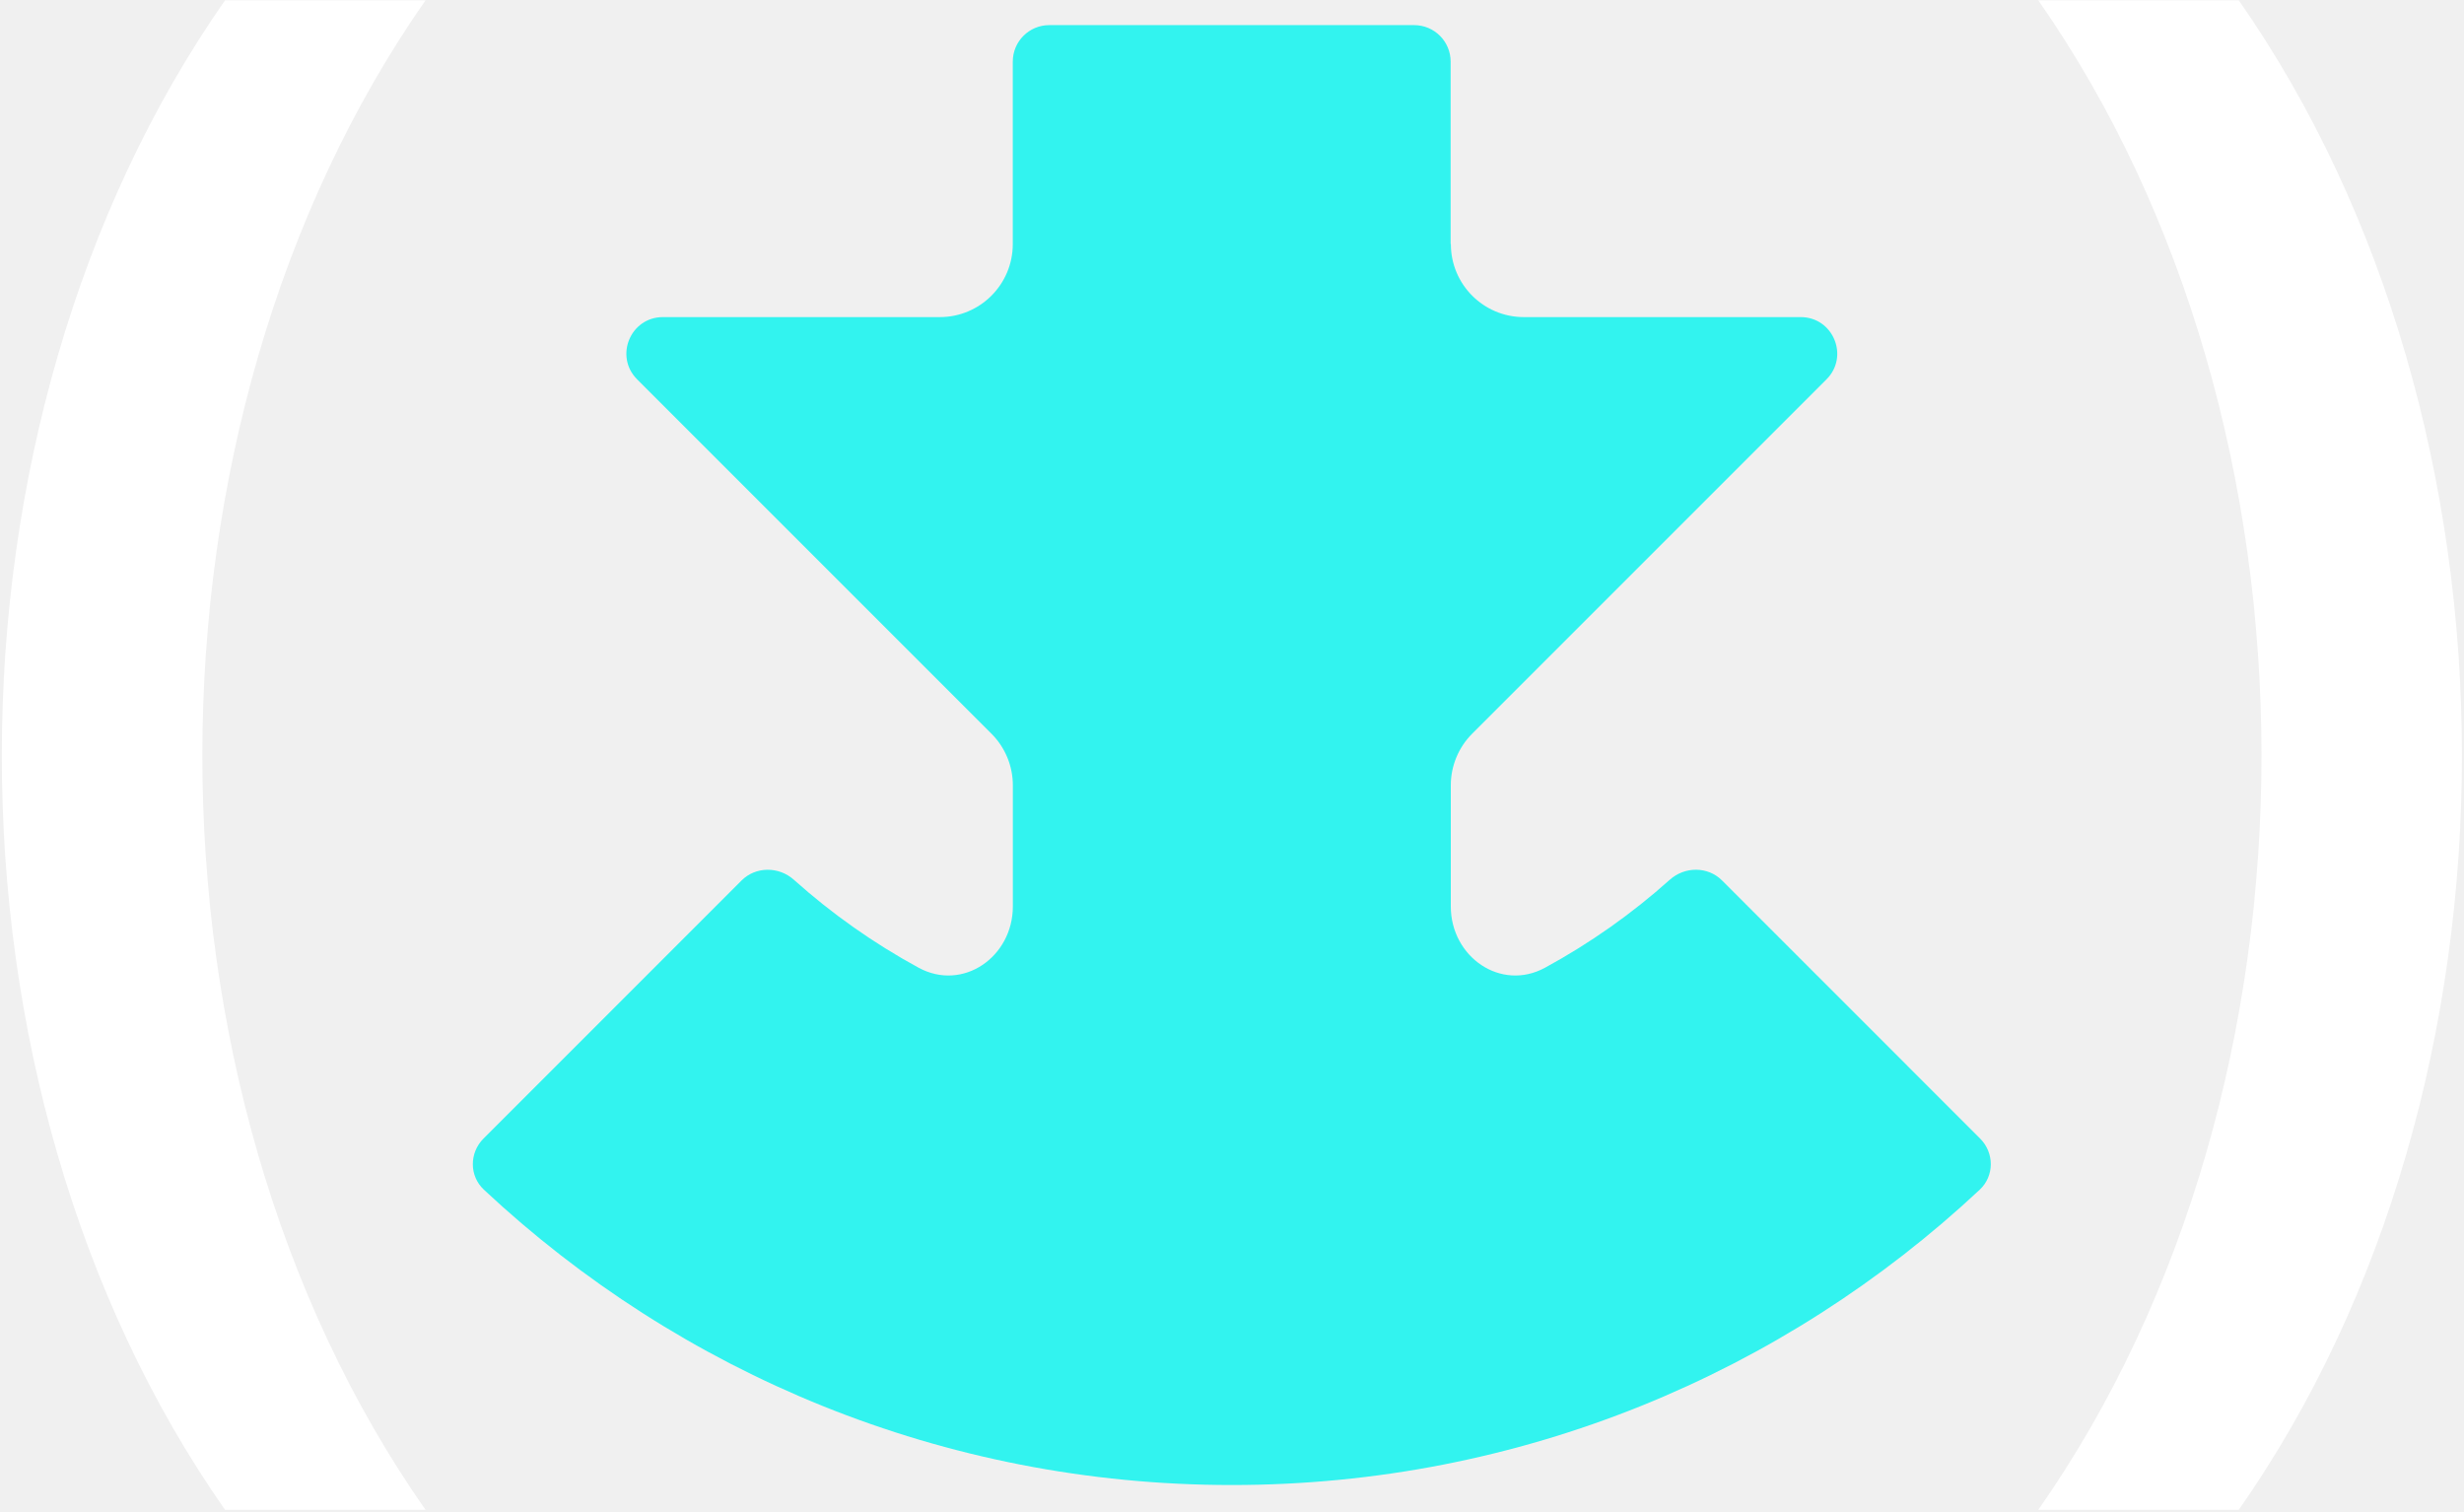
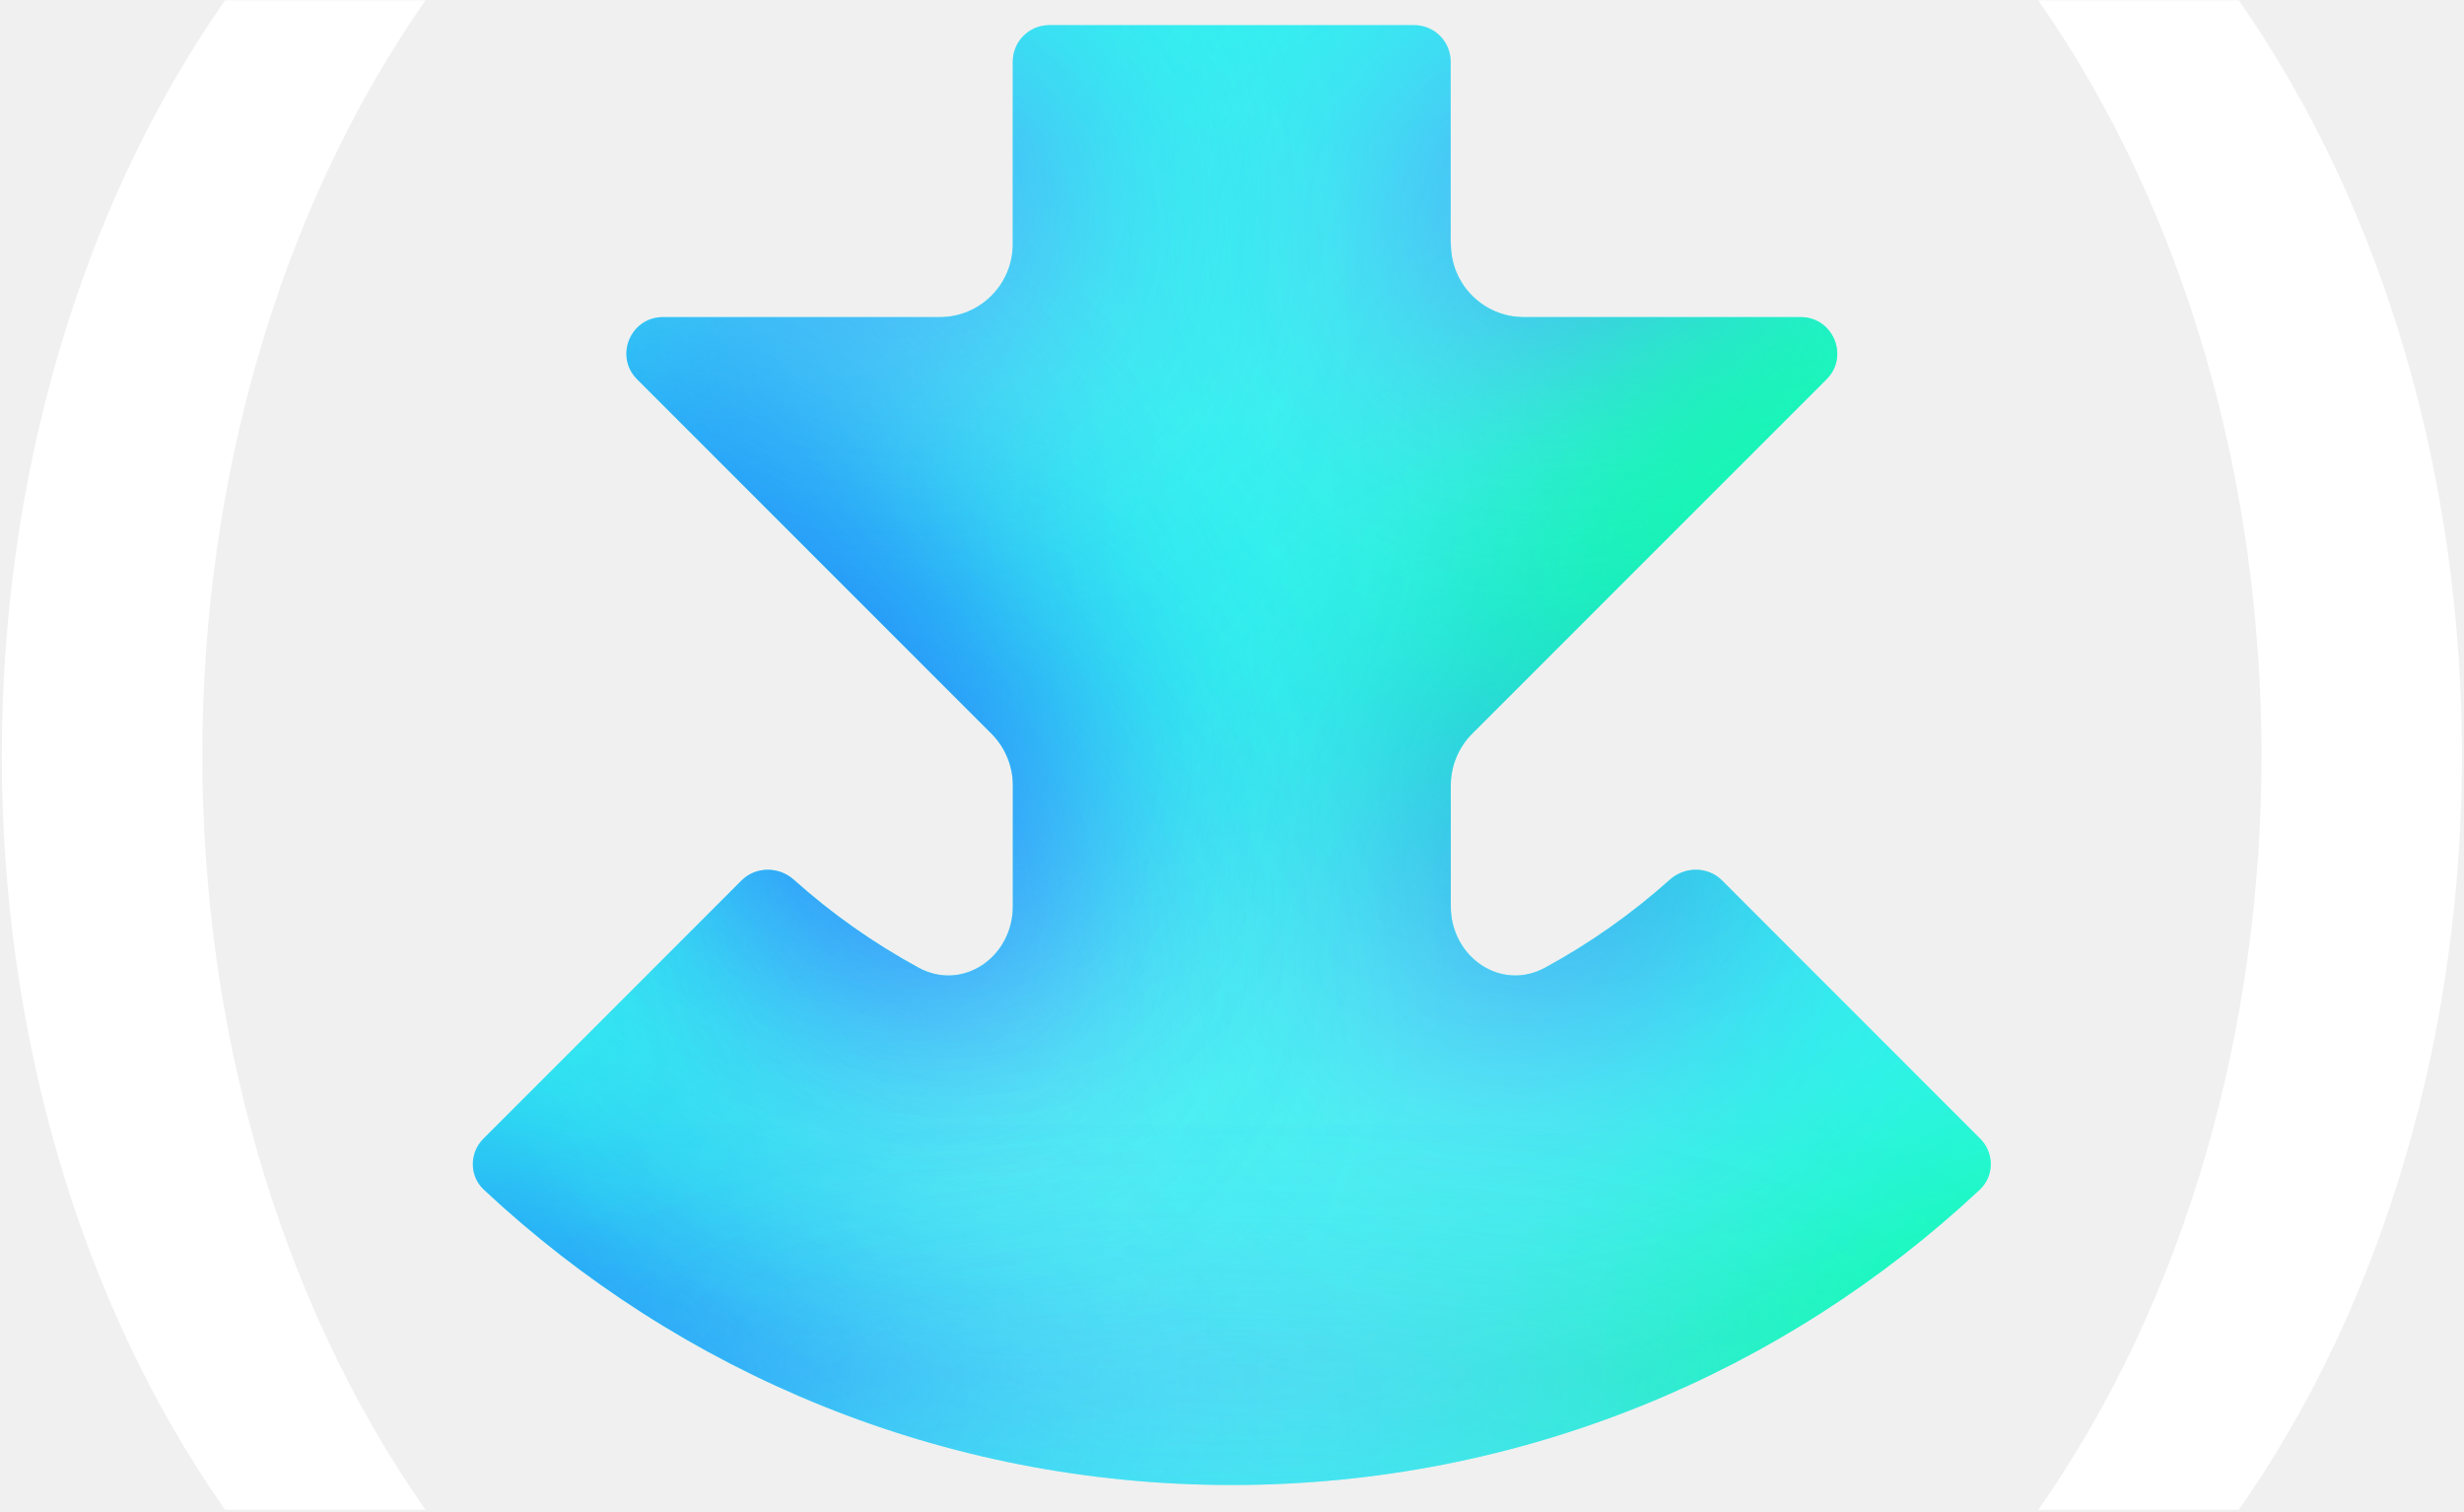
- <svg xmlns="http://www.w3.org/2000/svg" id="argxs" width="256px" height="157px" viewBox="0 0 256 157" preserveAspectRatio="xMidYMid">
+ <svg xmlns="http://www.w3.org/2000/svg" id="argxs" width="1024" height="628" viewBox="0 0 256 157" preserveAspectRatio="xMidYMid">
  <path d="M 150.739 25.361 C 150.739 29.549 154.132 32.944 158.321 32.944 L 187.085 32.944 C 190.464 32.944 192.154 37.029 189.765 39.411 L 152.954 76.222 C 151.533 77.643 150.733 79.571 150.733 81.586 L 150.733 94.172 C 150.733 99.405 155.924 103.038 160.516 100.539 C 165.195 97.997 169.547 94.921 173.483 91.398 C 175.041 90.005 177.44 89.99 178.92 91.476 L 205.729 118.287 C 207.208 119.767 207.217 122.169 205.684 123.6 C 185.353 142.626 158.024 154.279 127.98 154.279 C 97.937 154.279 70.609 142.626 50.278 123.6 C 48.745 122.169 48.752 119.767 50.233 118.287 L 77.042 91.476 C 78.522 89.997 80.921 90.005 82.479 91.398 C 86.414 94.921 90.769 97.997 95.446 100.539 C 100.047 103.038 105.231 99.405 105.231 94.172 L 105.231 81.586 C 105.231 79.571 104.429 77.643 103.006 76.222 L 66.197 39.411 C 63.806 37.022 65.498 32.944 68.877 32.944 L 97.641 32.944 C 101.83 32.944 105.224 29.549 105.224 25.361 L 105.224 6.402 C 105.224 4.308 106.919 2.61 109.014 2.61 L 146.926 2.61 C 149.023 2.61 150.716 4.308 150.716 6.402 L 150.716 25.361 L 150.739 25.361 Z" fill="#32F3EF" stroke-width="10.455" />
-   <g mask="url(#argxs_oxc_attr_1)" transform="matrix(10.45498, 0, 0, 10.45498, -597.8676, 0.031955)">
-     <g filter="url(#argxs_oxc_attr_2)">
+   <g mask="url(#argxs_okx_icon_attr_1)" transform="matrix(10.45498, 0, 0, 10.45498, -597.8676, 0.031955)">
+     <g filter="url(#argxs_okx_icon_attr_2)">
      <ellipse cx="1.48" cy="6.893" rx="1.48" ry="6.893" transform="matrix(0 -1 -1 0 76.2773 16.4662)" fill="#AEFFFB" />
    </g>
-     <g filter="url(#argxs_oxc_attr_3)">
+     <g filter="url(#argxs_okx_icon_attr_3)">
      <ellipse cx="1.48" cy="6.893" rx="1.48" ry="6.893" transform="matrix(-0.369097 -0.929391 -0.929391 0.369097 82.167 13.1878)" fill="#00FF88" />
    </g>
-     <g filter="url(#argxs_oxc_attr_4)">
+     <g filter="url(#argxs_okx_icon_attr_4)">
      <ellipse cx="63.551" cy="14.356" rx="1.48" ry="6.893" transform="rotate(-68.3401 63.5513 14.356)" fill="#195EFF" />
    </g>
-     <g filter="url(#argxs_oxc_attr_5)">
+     <g filter="url(#argxs_okx_icon_attr_5)">
      <ellipse cx="72.12" cy="9.509" rx="1.191" ry="2.01" transform="rotate(-135.197 72.1198 9.50884)" fill="#AEFFFB" />
    </g>
-     <g filter="url(#argxs_oxc_attr_6)">
+     <g filter="url(#argxs_okx_icon_attr_6)">
      <ellipse cx="72.733" cy="8.404" rx="1.191" ry="2.01" transform="rotate(-135.197 72.7331 8.40392)" fill="#195EFF" />
    </g>
-     <g filter="url(#argxs_oxc_attr_7)">
+     <g filter="url(#argxs_okx_icon_attr_7)">
      <ellipse cx="72.61" cy="2.265" rx="1.191" ry="2.01" transform="rotate(-135.197 72.61 2.26516)" fill="#AEFFFB" />
    </g>
-     <g filter="url(#argxs_oxc_attr_8)">
+     <g filter="url(#argxs_okx_icon_attr_8)">
      <ellipse cx="72.979" cy="1.774" rx="1.191" ry="2.01" transform="rotate(-135.197 72.9792 1.77413)" fill="#195EFF" />
    </g>
-     <g filter="url(#argxs_oxc_attr_9)">
+     <g filter="url(#argxs_okx_icon_attr_9)">
      <ellipse cx="1.191" cy="2.01" rx="1.191" ry="2.01" transform="matrix(0.709532 -0.704673 -0.704673 -0.709532 67.4111 12.0195)" fill="#AEFFFB" />
    </g>
-     <g filter="url(#argxs_oxc_attr_10)">
+     <g filter="url(#argxs_okx_icon_attr_10)">
      <ellipse cx="1.191" cy="2.01" rx="1.191" ry="2.01" transform="matrix(0.709532 -0.704673 -0.704673 -0.709532 66.5518 10.9146)" fill="#195EFF" />
    </g>
-     <g filter="url(#argxs_oxc_attr_11)">
+     <g filter="url(#argxs_okx_icon_attr_11)">
      <ellipse cx="1.191" cy="2.01" rx="1.191" ry="2.01" transform="matrix(0.709532 -0.704673 -0.704673 -0.709532 66.5518 4.53027)" fill="#AEFFFB" />
    </g>
-     <g filter="url(#argxs_oxc_attr_12)">
+     <g filter="url(#argxs_okx_icon_attr_12)">
      <ellipse cx="1.191" cy="2.01" rx="1.191" ry="2.01" transform="matrix(0.709532 -0.704673 -0.704673 -0.709532 66.4287 3.7937)" fill="#195EFF" />
    </g>
-     <g filter="url(#argxs_oxc_attr_13)">
+     <g filter="url(#argxs_okx_icon_attr_13)">
      <ellipse cx="1.191" cy="3.831" rx="1.191" ry="3.831" transform="matrix(0.709532 -0.704673 -0.704673 -0.709532 66.6748 9.44125)" fill="#195EFF" />
    </g>
-     <g filter="url(#argxs_oxc_attr_14)">
+     <g filter="url(#argxs_okx_icon_attr_14)">
      <ellipse cx="74.385" cy="4.902" rx="1.191" ry="3.831" transform="rotate(-135.197 74.3846 4.90172)" fill="#00FF88" />
    </g>
-     <g filter="url(#argxs_oxc_attr_15)">
+     <g filter="url(#argxs_okx_icon_attr_15)">
      <ellipse cx="1.48" cy="6.893" rx="1.48" ry="6.893" transform="matrix(0 -1 -1 0 76.2773 17.0801)" fill="#195EFF" />
    </g>
  </g>
  <g transform="matrix(1.668066, 0, 0, 1.668066, 0.226336, 0.004702)">
    <path d="M 13.881 0.017 C -4.602 26.473 -4.711 67.482 13.881 94.032 L 26.368 94.032 C 7.782 67.482 7.89 26.473 26.368 0.017 L 13.881 0.017 Z" fill="#FFF" stroke-width="6.268" />
    <path d="M 139.307 0.017 L 126.82 0.017 C 145.302 26.473 145.411 67.482 126.82 94.032 L 139.307 94.032 C 157.895 67.482 157.786 26.473 139.307 0.017 Z" fill="#FFF" stroke-width="6.268" />
  </g>
-   <mask id="argxs_oxc_attr_1" style="mask-type:alpha" maskUnits="userSpaceOnUse" x="61" y="0" width="16" height="15">
-     <path d="M71.603 2.422C71.603 2.823 71.927 3.148 72.328 3.148H75.079C75.403 3.148 75.564 3.539 75.336 3.766L71.815 7.287C71.679 7.423 71.602 7.608 71.602 7.8V9.004C71.602 9.505 72.099 9.852 72.538 9.613C72.986 9.37 73.402 9.076 73.778 8.739C73.927 8.605 74.157 8.604 74.298 8.746L76.862 11.311C77.004 11.452 77.005 11.682 76.858 11.819C74.914 13.639 72.3 14.753 69.426 14.753C66.552 14.753 63.939 13.639 61.994 11.819C61.847 11.682 61.848 11.452 61.99 11.311L64.554 8.746C64.695 8.605 64.925 8.605 65.074 8.739C65.45 9.076 65.867 9.37 66.314 9.613C66.754 9.852 67.25 9.505 67.25 9.004V7.8C67.25 7.608 67.173 7.423 67.037 7.287L63.517 3.766C63.288 3.538 63.45 3.148 63.773 3.148H66.524C66.925 3.148 67.249 2.823 67.249 2.422V0.609C67.249 0.409 67.412 0.246 67.612 0.246H71.238C71.439 0.246 71.601 0.409 71.601 0.609V2.422H71.603Z" fill="#D9D9D9" />
+   <mask id="argxs_okx_icon_attr_1" style="mask-type:alpha" maskUnits="userSpaceOnUse" x="61" y="0" width="16" height="15">
+     <path d="M71.603 2.422C71.603 2.823 71.927 3.148 72.328 3.148H75.079C75.403 3.148 75.564 3.539 75.336 3.766L71.815 7.287C71.679 7.423 71.602 7.608 71.602 7.8V9.004C71.602 9.505 72.099 9.852 72.538 9.613C72.986 9.37 73.402 9.076 73.778 8.739C73.927 8.605 74.157 8.604 74.298 8.746L76.862 11.311C77.004 11.452 77.005 11.682 76.858 11.819C74.914 13.639 72.3 14.753 69.426 14.753C66.552 14.753 63.939 13.639 61.994 11.819C61.847 11.682 61.848 11.452 61.99 11.311L64.554 8.746C64.695 8.605 64.925 8.605 65.074 8.739C65.45 9.076 65.867 9.37 66.314 9.613C66.754 9.852 67.25 9.505 67.25 9.004V7.8C67.25 7.608 67.173 7.423 67.037 7.287L63.517 3.766C63.288 3.538 63.45 3.148 63.773 3.148H66.524C66.925 3.148 67.249 2.823 67.249 2.422V0.609C67.249 0.409 67.412 0.246 67.612 0.246H71.238C71.439 0.246 71.601 0.409 71.601 0.609V2.422H71.603Z" />
  </mask>
  <defs>
-     <filter id="argxs_oxc_attr_2" x="59.545" y="10.559" width="19.679" height="8.854" filterUnits="userSpaceOnUse" color-interpolation-filters="sRGB">
-       <feFlood flood-opacity="0" result="argxs_oxc_attr_16" />
-       <feBlend mode="normal" in="argxs_oxc_attr_17" in2="argxs_oxc_attr_16" result="argxs_oxc_attr_18" />
-       <feGaussianBlur stdDeviation="1.473" result="argxs_oxc_attr_19" />
+     <filter id="argxs_okx_icon_attr_2" x="59.545" y="10.559" width="19.679" height="8.854" filterUnits="userSpaceOnUse" color-interpolation-filters="sRGB">
+       <feFlood flood-opacity="0" result="flood" />
+       <feBlend mode="normal" in="SourceGraphic" in2="flood" />
+       <feGaussianBlur stdDeviation="1.473" />
    </filter>
-     <filter id="argxs_oxc_attr_3" x="65.838" y="8.517" width="18.753" height="11.679" filterUnits="userSpaceOnUse" color-interpolation-filters="sRGB">
-       <feFlood flood-opacity="0" result="argxs_oxc_attr_16" />
-       <feBlend mode="normal" in="argxs_oxc_attr_17" in2="argxs_oxc_attr_16" result="argxs_oxc_attr_18" />
-       <feGaussianBlur stdDeviation="1.473" result="argxs_oxc_attr_19" />
+     <filter id="argxs_okx_icon_attr_3" x="65.838" y="8.517" width="18.753" height="11.679" filterUnits="userSpaceOnUse" color-interpolation-filters="sRGB">
+       <feFlood flood-opacity="0" result="flood" />
+       <feBlend mode="normal" in="SourceGraphic" in2="flood" />
+       <feGaussianBlur stdDeviation="1.473" />
    </filter>
-     <filter id="argxs_oxc_attr_4" x="54.175" y="8.517" width="18.753" height="11.679" filterUnits="userSpaceOnUse" color-interpolation-filters="sRGB">
-       <feFlood flood-opacity="0" result="argxs_oxc_attr_16" />
-       <feBlend mode="normal" in="argxs_oxc_attr_17" in2="argxs_oxc_attr_16" result="argxs_oxc_attr_18" />
-       <feGaussianBlur stdDeviation="1.473" result="argxs_oxc_attr_19" />
+     <filter id="argxs_okx_icon_attr_4" x="54.175" y="8.517" width="18.753" height="11.679" filterUnits="userSpaceOnUse" color-interpolation-filters="sRGB">
+       <feFlood flood-opacity="0" result="flood" />
+       <feBlend mode="normal" in="SourceGraphic" in2="flood" />
+       <feGaussianBlur stdDeviation="1.473" />
    </filter>
-     <filter id="argxs_oxc_attr_5" x="67.524" y="4.907" width="9.192" height="9.203" filterUnits="userSpaceOnUse" color-interpolation-filters="sRGB">
-       <feFlood flood-opacity="0" result="argxs_oxc_attr_16" />
-       <feBlend mode="normal" in="argxs_oxc_attr_17" in2="argxs_oxc_attr_16" result="argxs_oxc_attr_18" />
-       <feGaussianBlur stdDeviation="1.473" result="argxs_oxc_attr_19" />
+     <filter id="argxs_okx_icon_attr_5" x="67.524" y="4.907" width="9.192" height="9.203" filterUnits="userSpaceOnUse" color-interpolation-filters="sRGB">
+       <feFlood flood-opacity="0" result="flood" />
+       <feBlend mode="normal" in="SourceGraphic" in2="flood" />
+       <feGaussianBlur stdDeviation="1.473" />
    </filter>
-     <filter id="argxs_oxc_attr_6" x="68.137" y="3.803" width="9.192" height="9.203" filterUnits="userSpaceOnUse" color-interpolation-filters="sRGB">
-       <feFlood flood-opacity="0" result="argxs_oxc_attr_16" />
-       <feBlend mode="normal" in="argxs_oxc_attr_17" in2="argxs_oxc_attr_16" result="argxs_oxc_attr_18" />
-       <feGaussianBlur stdDeviation="1.473" result="argxs_oxc_attr_19" />
+     <filter id="argxs_okx_icon_attr_6" x="68.137" y="3.803" width="9.192" height="9.203" filterUnits="userSpaceOnUse" color-interpolation-filters="sRGB">
+       <feFlood flood-opacity="0" result="flood" />
+       <feBlend mode="normal" in="SourceGraphic" in2="flood" />
+       <feGaussianBlur stdDeviation="1.473" />
    </filter>
-     <filter id="argxs_oxc_attr_7" x="68.014" y="-2.336" width="9.192" height="9.203" filterUnits="userSpaceOnUse" color-interpolation-filters="sRGB">
-       <feFlood flood-opacity="0" result="argxs_oxc_attr_16" />
-       <feBlend mode="normal" in="argxs_oxc_attr_17" in2="argxs_oxc_attr_16" result="argxs_oxc_attr_18" />
-       <feGaussianBlur stdDeviation="1.473" result="argxs_oxc_attr_19" />
+     <filter id="argxs_okx_icon_attr_7" x="68.014" y="-2.336" width="9.192" height="9.203" filterUnits="userSpaceOnUse" color-interpolation-filters="sRGB">
+       <feFlood flood-opacity="0" result="flood" />
+       <feBlend mode="normal" in="SourceGraphic" in2="flood" />
+       <feGaussianBlur stdDeviation="1.473" />
    </filter>
-     <filter id="argxs_oxc_attr_8" x="68.383" y="-2.827" width="9.192" height="9.203" filterUnits="userSpaceOnUse" color-interpolation-filters="sRGB">
-       <feFlood flood-opacity="0" result="argxs_oxc_attr_16" />
-       <feBlend mode="normal" in="argxs_oxc_attr_17" in2="argxs_oxc_attr_16" result="argxs_oxc_attr_18" />
-       <feGaussianBlur stdDeviation="1.473" result="argxs_oxc_attr_19" />
+     <filter id="argxs_okx_icon_attr_8" x="68.383" y="-2.827" width="9.192" height="9.203" filterUnits="userSpaceOnUse" color-interpolation-filters="sRGB">
+       <feFlood flood-opacity="0" result="flood" />
+       <feBlend mode="normal" in="SourceGraphic" in2="flood" />
+       <feGaussianBlur stdDeviation="1.473" />
    </filter>
-     <filter id="argxs_oxc_attr_9" x="62.244" y="5.153" width="9.192" height="9.203" filterUnits="userSpaceOnUse" color-interpolation-filters="sRGB">
-       <feFlood flood-opacity="0" result="argxs_oxc_attr_16" />
-       <feBlend mode="normal" in="argxs_oxc_attr_17" in2="argxs_oxc_attr_16" result="argxs_oxc_attr_18" />
-       <feGaussianBlur stdDeviation="1.473" result="argxs_oxc_attr_19" />
+     <filter id="argxs_okx_icon_attr_9" x="62.244" y="5.153" width="9.192" height="9.203" filterUnits="userSpaceOnUse" color-interpolation-filters="sRGB">
+       <feFlood flood-opacity="0" result="flood" />
+       <feBlend mode="normal" in="SourceGraphic" in2="flood" />
+       <feGaussianBlur stdDeviation="1.473" />
    </filter>
-     <filter id="argxs_oxc_attr_10" x="61.385" y="4.048" width="9.192" height="9.203" filterUnits="userSpaceOnUse" color-interpolation-filters="sRGB">
-       <feFlood flood-opacity="0" result="argxs_oxc_attr_16" />
-       <feBlend mode="normal" in="argxs_oxc_attr_17" in2="argxs_oxc_attr_16" result="argxs_oxc_attr_18" />
-       <feGaussianBlur stdDeviation="1.473" result="argxs_oxc_attr_19" />
+     <filter id="argxs_okx_icon_attr_10" x="61.385" y="4.048" width="9.192" height="9.203" filterUnits="userSpaceOnUse" color-interpolation-filters="sRGB">
+       <feFlood flood-opacity="0" result="flood" />
+       <feBlend mode="normal" in="SourceGraphic" in2="flood" />
+       <feGaussianBlur stdDeviation="1.473" />
    </filter>
-     <filter id="argxs_oxc_attr_11" x="61.385" y="-2.336" width="9.192" height="9.203" filterUnits="userSpaceOnUse" color-interpolation-filters="sRGB">
-       <feFlood flood-opacity="0" result="argxs_oxc_attr_16" />
-       <feBlend mode="normal" in="argxs_oxc_attr_17" in2="argxs_oxc_attr_16" result="argxs_oxc_attr_18" />
-       <feGaussianBlur stdDeviation="1.473" result="argxs_oxc_attr_19" />
+     <filter id="argxs_okx_icon_attr_11" x="61.385" y="-2.336" width="9.192" height="9.203" filterUnits="userSpaceOnUse" color-interpolation-filters="sRGB">
+       <feFlood flood-opacity="0" result="flood" />
+       <feBlend mode="normal" in="SourceGraphic" in2="flood" />
+       <feGaussianBlur stdDeviation="1.473" />
    </filter>
-     <filter id="argxs_oxc_attr_12" x="61.261" y="-3.073" width="9.192" height="9.203" filterUnits="userSpaceOnUse" color-interpolation-filters="sRGB">
-       <feFlood flood-opacity="0" result="argxs_oxc_attr_16" />
-       <feBlend mode="normal" in="argxs_oxc_attr_17" in2="argxs_oxc_attr_16" result="argxs_oxc_attr_18" />
-       <feGaussianBlur stdDeviation="1.473" result="argxs_oxc_attr_19" />
+     <filter id="argxs_okx_icon_attr_12" x="61.261" y="-3.073" width="9.192" height="9.203" filterUnits="userSpaceOnUse" color-interpolation-filters="sRGB">
+       <feFlood flood-opacity="0" result="flood" />
+       <feBlend mode="normal" in="SourceGraphic" in2="flood" />
+       <feGaussianBlur stdDeviation="1.473" />
    </filter>
-     <filter id="argxs_oxc_attr_13" x="59.045" y="0.092" width="11.551" height="11.584" filterUnits="userSpaceOnUse" color-interpolation-filters="sRGB">
-       <feFlood flood-opacity="0" result="argxs_oxc_attr_16" />
-       <feBlend mode="normal" in="argxs_oxc_attr_17" in2="argxs_oxc_attr_16" result="argxs_oxc_attr_18" />
-       <feGaussianBlur stdDeviation="1.473" result="argxs_oxc_attr_19" />
+     <filter id="argxs_okx_icon_attr_13" x="59.045" y="0.092" width="11.551" height="11.584" filterUnits="userSpaceOnUse" color-interpolation-filters="sRGB">
+       <feFlood flood-opacity="0" result="flood" />
+       <feBlend mode="normal" in="SourceGraphic" in2="flood" />
+       <feGaussianBlur stdDeviation="1.473" />
    </filter>
-     <filter id="argxs_oxc_attr_14" x="68.609" y="-0.89" width="11.551" height="11.584" filterUnits="userSpaceOnUse" color-interpolation-filters="sRGB">
-       <feFlood flood-opacity="0" result="argxs_oxc_attr_16" />
-       <feBlend mode="normal" in="argxs_oxc_attr_17" in2="argxs_oxc_attr_16" result="argxs_oxc_attr_18" />
-       <feGaussianBlur stdDeviation="1.473" result="argxs_oxc_attr_19" />
+     <filter id="argxs_okx_icon_attr_14" x="68.609" y="-0.89" width="11.551" height="11.584" filterUnits="userSpaceOnUse" color-interpolation-filters="sRGB">
+       <feFlood flood-opacity="0" result="flood" />
+       <feBlend mode="normal" in="SourceGraphic" in2="flood" />
+       <feGaussianBlur stdDeviation="1.473" />
    </filter>
-     <filter id="argxs_oxc_attr_15" x="59.545" y="11.173" width="19.679" height="8.854" filterUnits="userSpaceOnUse" color-interpolation-filters="sRGB">
-       <feFlood flood-opacity="0" result="argxs_oxc_attr_16" />
-       <feBlend mode="normal" in="argxs_oxc_attr_17" in2="argxs_oxc_attr_16" result="argxs_oxc_attr_18" />
-       <feGaussianBlur stdDeviation="1.473" result="argxs_oxc_attr_19" />
+     <filter id="argxs_okx_icon_attr_15" x="59.545" y="11.173" width="19.679" height="8.854" filterUnits="userSpaceOnUse" color-interpolation-filters="sRGB">
+       <feFlood flood-opacity="0" result="flood" />
+       <feBlend mode="normal" in="SourceGraphic" in2="flood" />
+       <feGaussianBlur stdDeviation="1.473" />
    </filter>
  </defs>
</svg>
